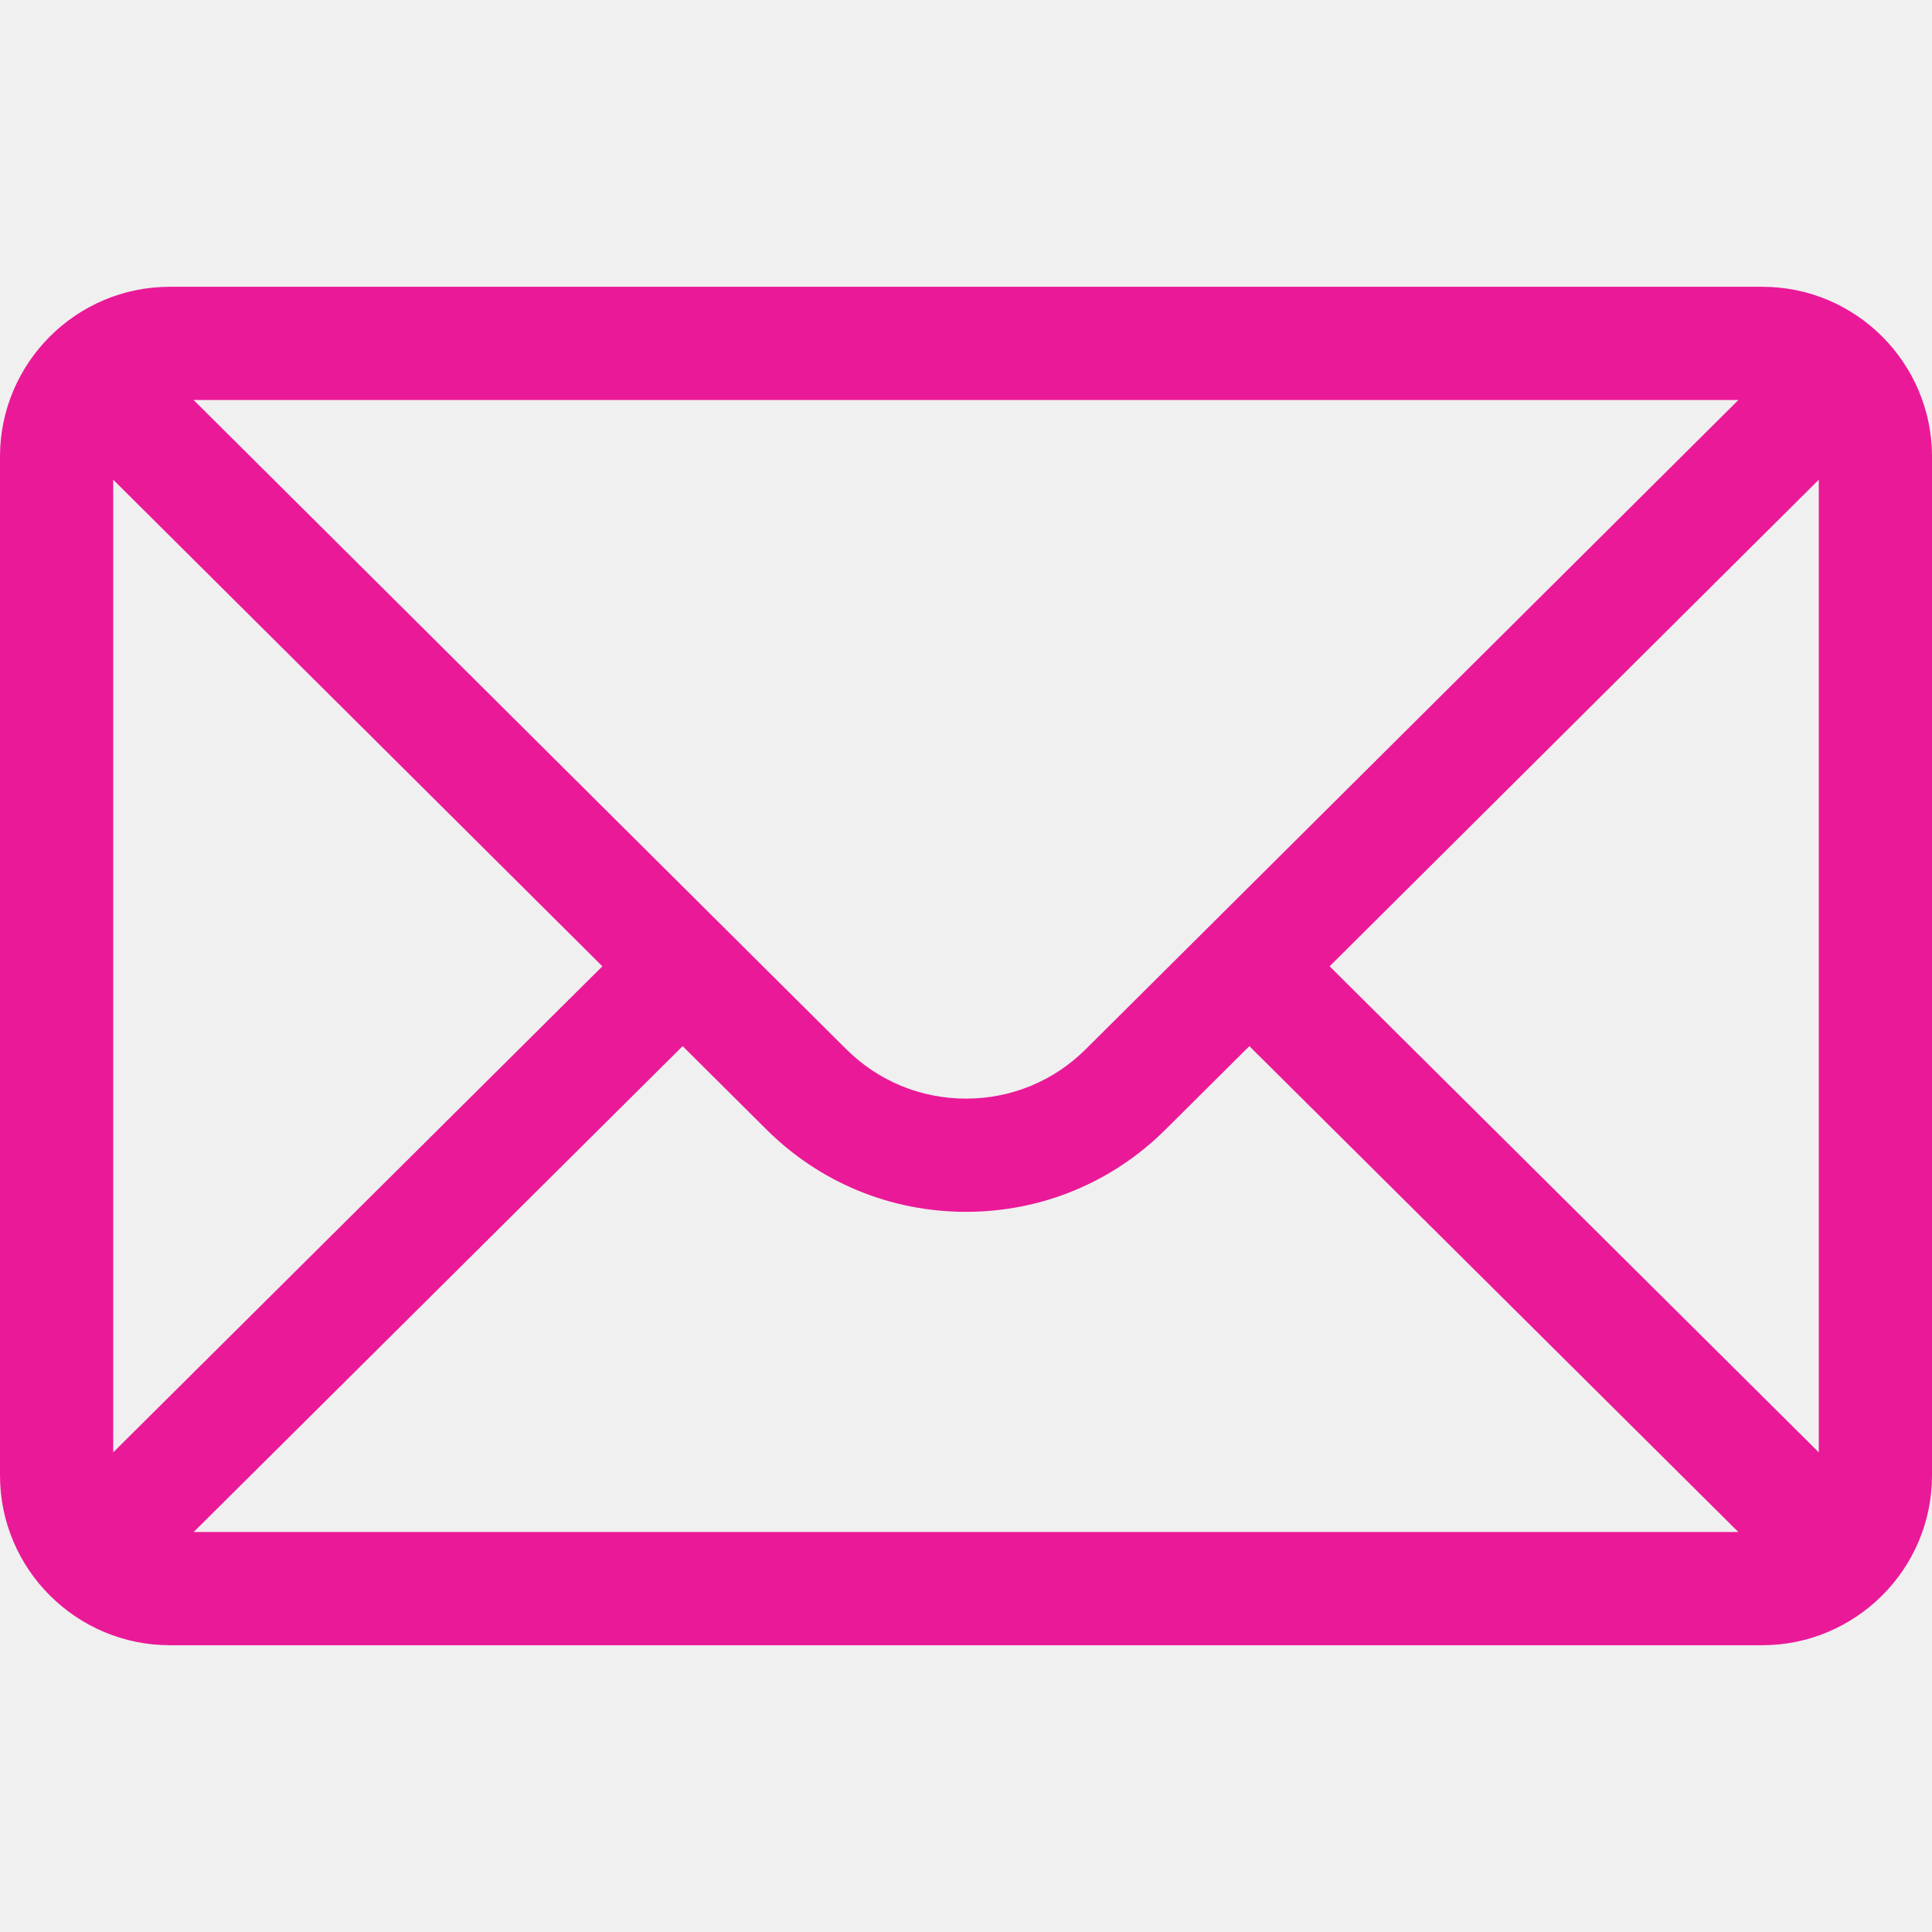
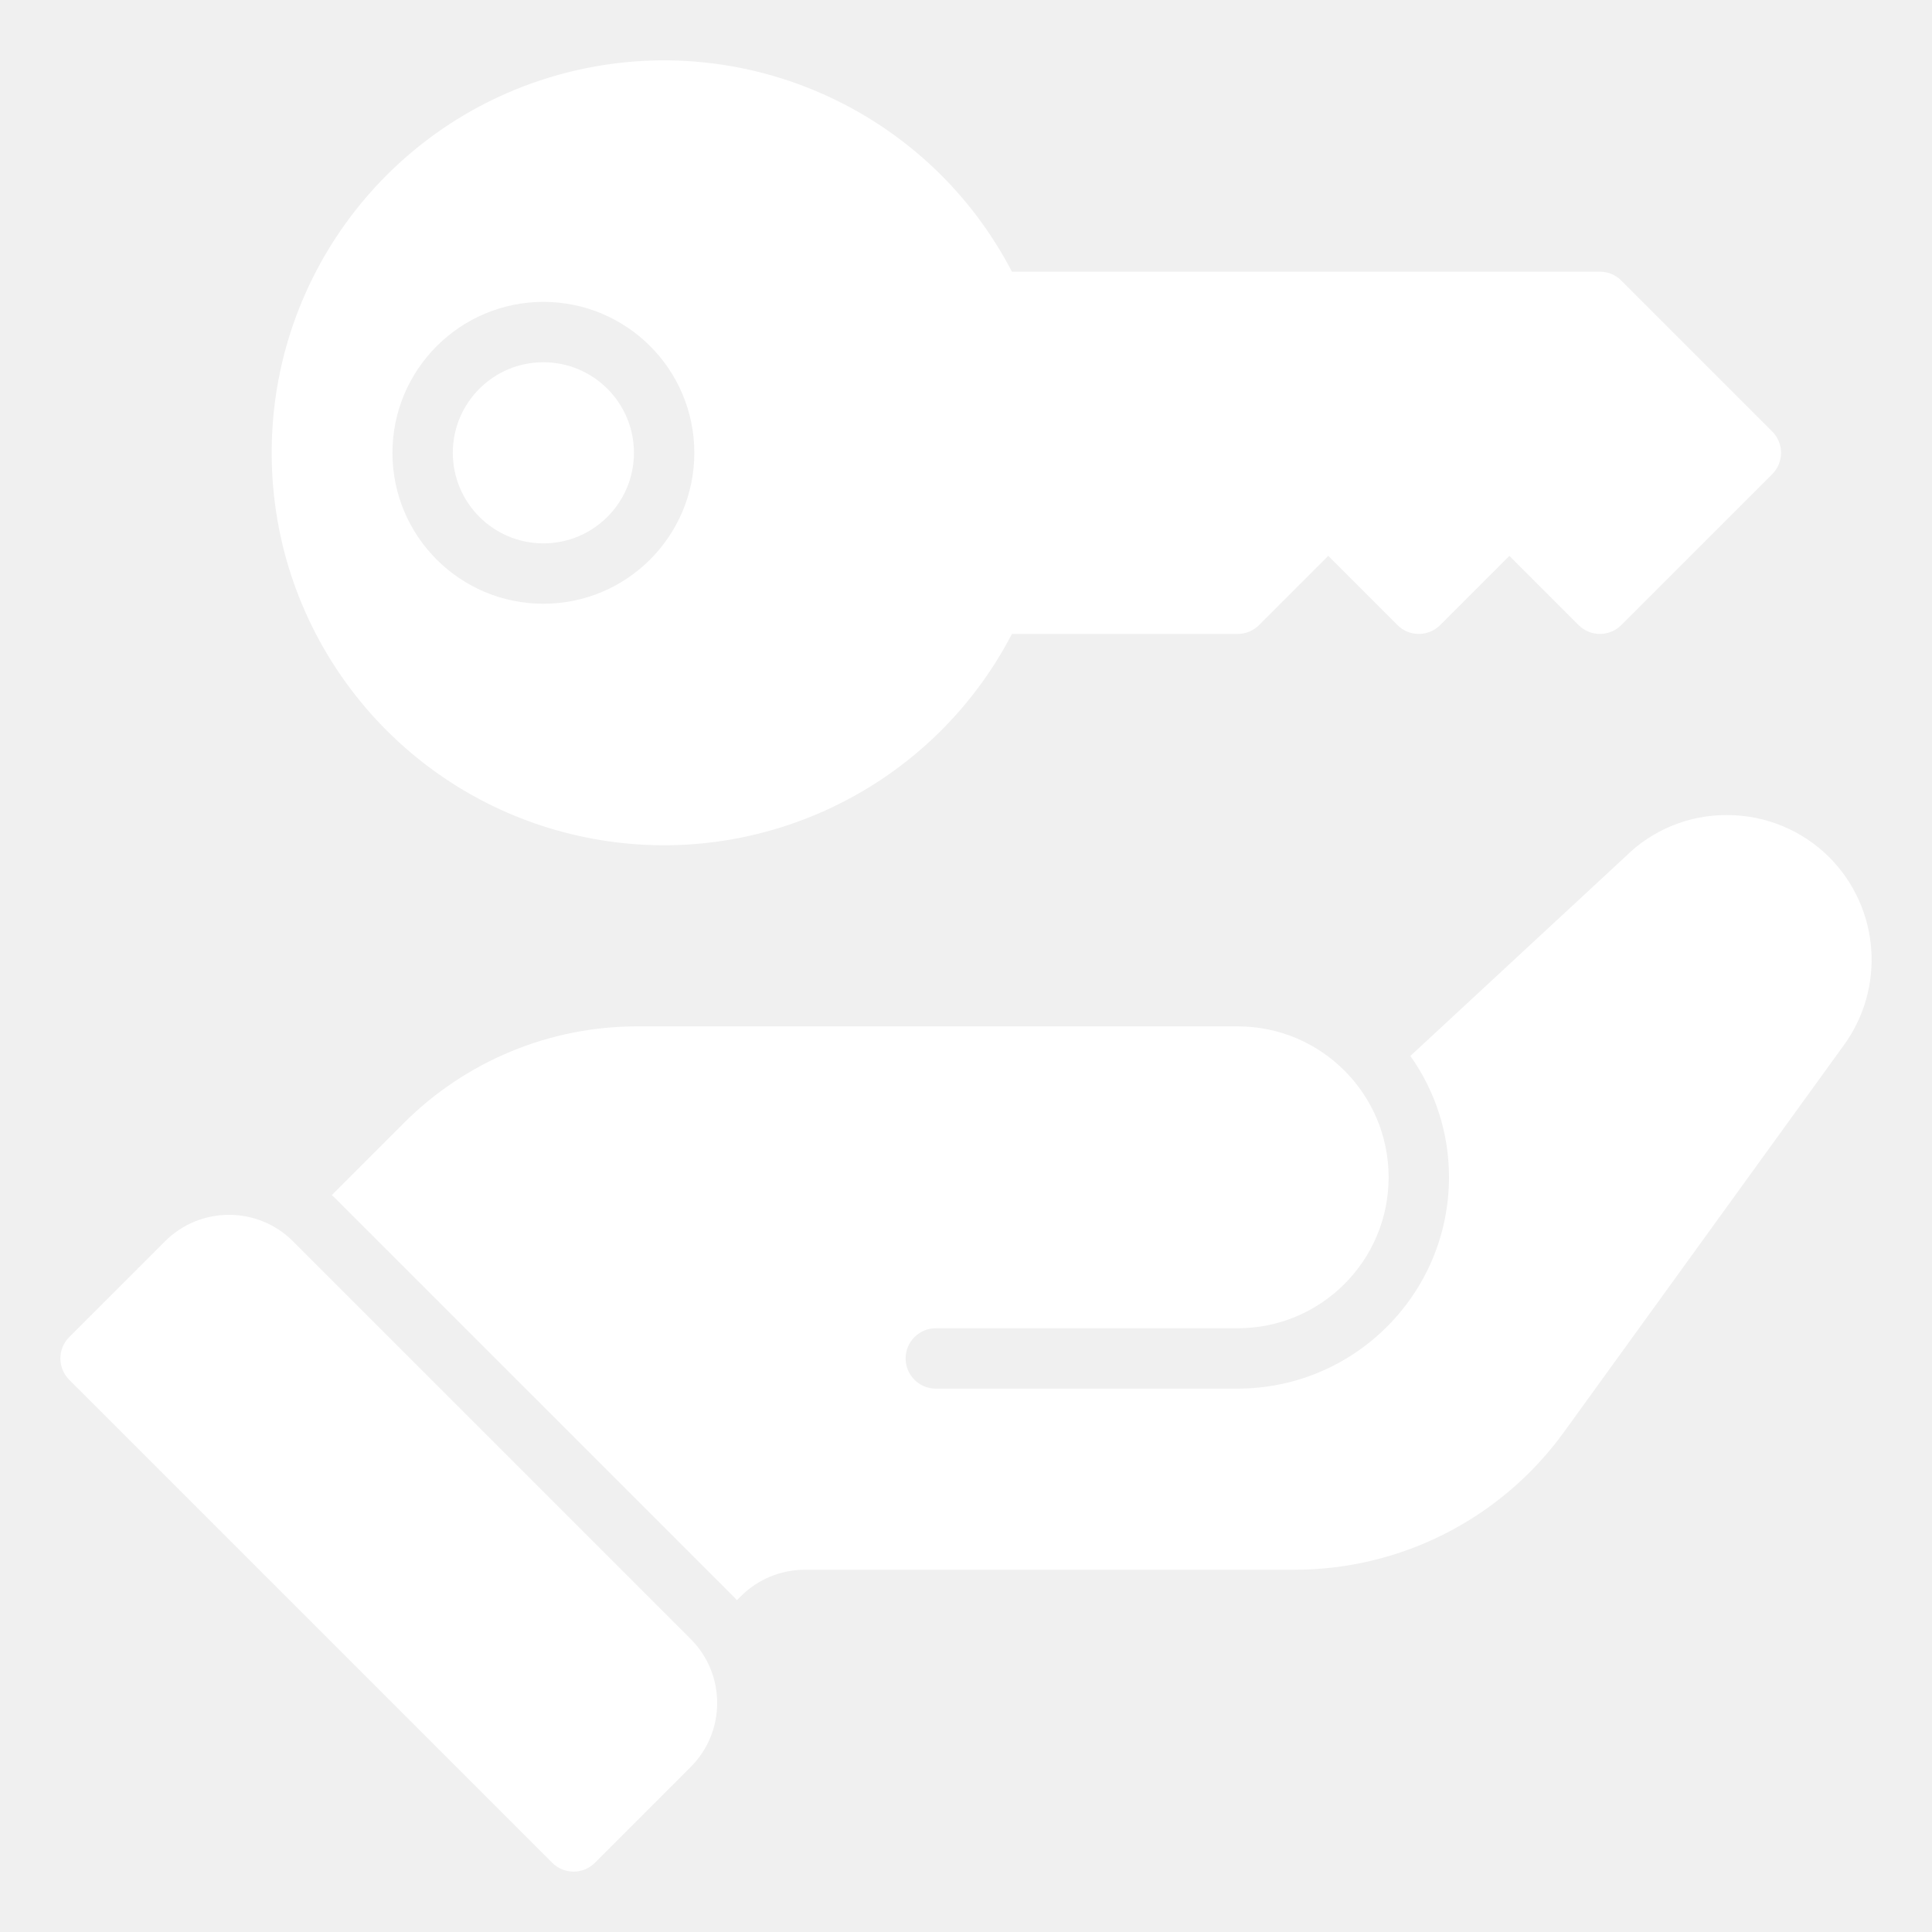
- <svg xmlns="http://www.w3.org/2000/svg" version="1.1" width="512" height="512" x="0" y="0" viewBox="0 0 512 512" style="enable-background:new 0 0 512 512" xml:space="preserve">
+ <svg xmlns="http://www.w3.org/2000/svg" version="1.1" width="512" height="512" x="0" y="0" viewBox="0 0 64 64" style="enable-background:new 0 0 512 512" xml:space="preserve" class="">
  <g>
-     <path d="M467 76H45C20.137 76 0 96.262 0 121v270c0 24.885 20.285 45 45 45h422c24.655 0 45-20.03 45-45V121c0-24.694-20.057-45-45-45zm-6.302 30L287.82 277.967c-8.5 8.5-19.8 13.18-31.82 13.18s-23.32-4.681-31.848-13.208L51.302 106h409.396zM30 384.894V127.125L159.638 256.08 30 384.894zM51.321 406l129.587-128.763 22.059 21.943c14.166 14.166 33 21.967 53.033 21.967s38.867-7.801 53.005-21.939l22.087-21.971L460.679 406H51.321zM482 384.894 352.362 256.08 482 127.125v257.769z" fill="#ea1997" opacity="1" data-original="#000000" />
+     <path d="M15 15a3 3 0 1 1 3 3 3.003 3.003 0 0 1-3-3Zm-6 0a12.993 12.993 0 0 1 24.521-6H53a1 1 0 0 1 .707.293l5 5a1 1 0 0 1 0 1.414l-5 5a1 1 0 0 1-1.414 0L50 18.414l-2.293 2.293a1 1 0 0 1-1.414 0L44 18.414l-2.293 2.293A1 1 0 0 1 41 21h-7.479A12.993 12.993 0 0 1 9 15Zm4 0a5 5 0 1 0 5-5 5.006 5.006 0 0 0-5 5ZM9.707 41.121a3 3 0 0 0-4.242 0l-3.172 3.172a1 1 0 0 0 0 1.414l16 16a1 1 0 0 0 1.414 0l3.172-3.172a3 3 0 0 0 0-4.242ZM60.6 28.4a4.79 4.79 0 0 0-3.39-1.4 4.74 4.74 0 0 0-3.37 1.38l-7.12 6.6A6.92 6.92 0 0 1 48 39a7.008 7.008 0 0 1-7 7H31a1 1 0 0 1 0-2h10a5 5 0 0 0 0-10H21.14a10.922 10.922 0 0 0-7.78 3.22l-2.37 2.37a1.516 1.516 0 0 1 .13.12l13.17 13.17a1.545 1.545 0 0 1 .12.13l.13-.13a2.997 2.997 0 0 1 2.12-.88h16.23a11.02 11.02 0 0 0 8.91-4.55l9.26-12.8a4.812 4.812 0 0 0-.46-6.25Z" data-name="21-Key" fill="#ffffff" opacity="1" data-original="#000000" class="" />
  </g>
</svg>
